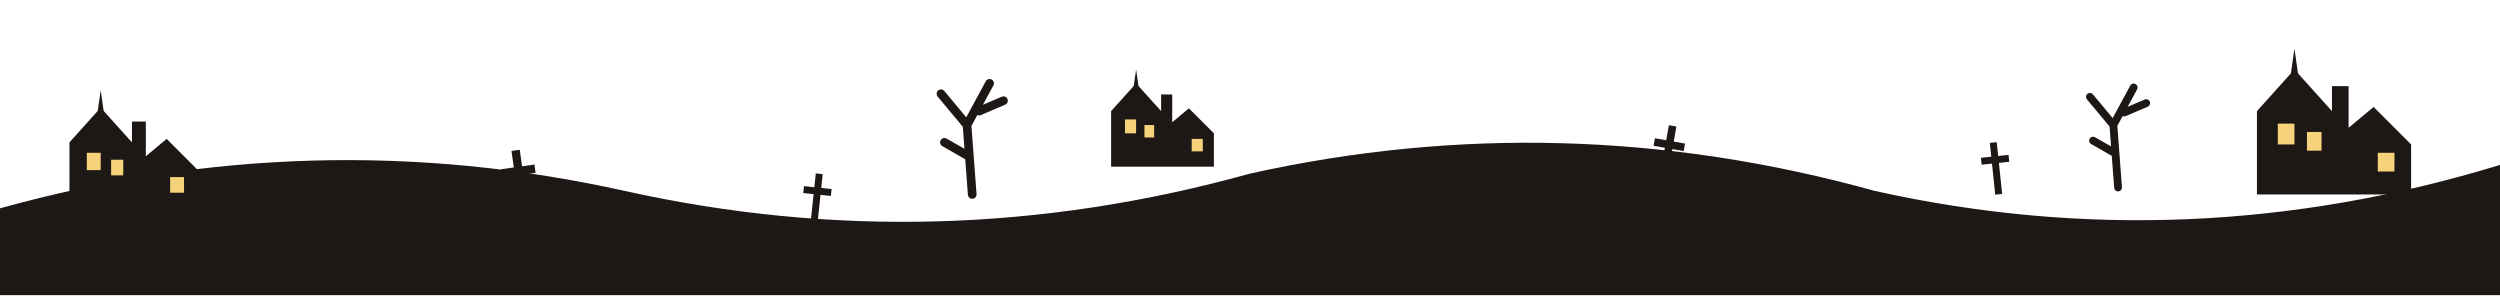
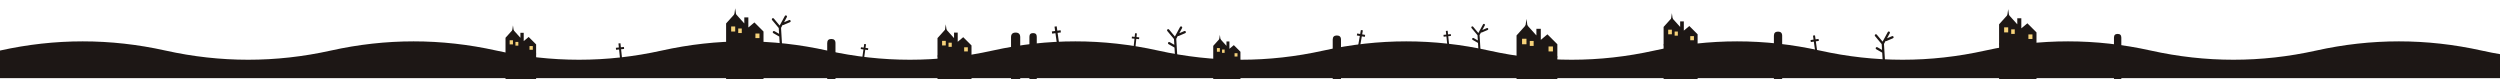
- <svg xmlns="http://www.w3.org/2000/svg" width="1440" height="170" viewBox="0 0 1440 170" fill="none">
-   <path d="M0 120Q180 70 360 110Q540 150 720 100Q900 60 1080 110Q1260 150 1440 95V170H0Z" fill="#1d1715" />
-   <g transform="translate(40 62) scale(1)">
+ <svg xmlns="http://www.w3.org/2000/svg" width="5440" height="170" viewBox="0 0 5440 170" fill="none">
+   <path d="M0 110Q180 70 360 110Q540 150 720 110Q900 70 1080 110Q1260 150 1440 110Q1620 70 1800 110Q1980 150 2160 110Q2340 70 2520 110Q2700 150 2880 110Q3060 70 3240 110Q3420 150 3600 110Q3780 70 3960 110Q4140 150 4320 110Q4500 70 4680 110Q4860 150 5040 110Q5220 70 5400 110Q5580 150 5760 110V170H0Z" fill="#1d1715" />
+   <g transform="translate(2040 62.9) scale(1)">
    <path d="M0 60V20L18 0L36 20V8H44V28L56 18L74 36V60Z" fill="#1d1715" />
+     <rect x="0" y="58" width="74" height="170" fill="#1d1715" />
    <rect x="10" y="26" width="8" height="10" fill="#f6d27a" />
    <rect x="24" y="30" width="7" height="9" fill="#f6d27a" />
    <rect x="58" y="40" width="8" height="9" fill="#f6d27a" />
    <path d="M16 4L18 -10L20 4Z" fill="#1d1715" />
  </g>
-   <g transform="translate(1300 40) scale(1.2)">
+   <g transform="translate(3300 53.1) scale(1.2)">
    <path d="M0 60V20L18 0L36 20V8H44V28L56 18L74 36V60Z" fill="#1d1715" />
+     <rect x="0" y="58" width="74" height="142" fill="#1d1715" />
    <rect x="10" y="26" width="8" height="10" fill="#f6d27a" />
    <rect x="24" y="30" width="7" height="9" fill="#f6d27a" />
    <rect x="58" y="40" width="8" height="9" fill="#f6d27a" />
    <path d="M16 4L18 -10L20 4Z" fill="#1d1715" />
  </g>
-   <g transform="translate(640 48) scale(0.8)">
+   <g transform="translate(2640 83.8) scale(0.8)">
    <path d="M0 60V20L18 0L36 20V8H44V28L56 18L74 36V60Z" fill="#1d1715" />
+     <rect x="0" y="58" width="74" height="213" fill="#1d1715" />
    <rect x="10" y="26" width="8" height="10" fill="#f6d27a" />
    <rect x="24" y="30" width="7" height="9" fill="#f6d27a" />
    <rect x="58" y="40" width="8" height="9" fill="#f6d27a" />
    <path d="M16 4L18 -10L20 4Z" fill="#1d1715" />
  </g>
-   <g transform="translate(200 95) scale(1)">
-     <path d="M0 30V10Q0 0 10 0Q20 0 20 10V30Z" fill="#1d1715" />
+   <g transform="translate(2200 70.9) scale(1)">
+     <path d="M0 170V10Q0 0 10 0Q20 0 20 10V170Z" fill="#1d1715" />
  </g>
-   <g transform="translate(240 100) scale(0.8)">
-     <path d="M0 30V10Q0 0 10 0Q20 0 20 10V30Z" fill="#1d1715" />
+   <g transform="translate(2240 72.0) scale(0.8)">
+     <path d="M0 213V10Q0 0 10 0Q20 0 20 10V213Z" fill="#1d1715" />
  </g>
-   <g transform="translate(300 108) rotate(-8) scale(1.2)">
-     <path d="M-2 -18H2V-10H8V-6H2V12H-2V-6H-8V-10H-2Z" fill="#1d1715" />
+   <g transform="translate(2300 79.0) rotate(-8) scale(1.2)">
+     <path d="M-2 -18H2V-10H8V-6H2V30H-2V-6H-8V-10H-2Z" fill="#1d1715" />
  </g>
-   <g transform="translate(470 118) rotate(6) scale(1)">
-     <path d="M-2 -18H2V-10H8V-6H2V12H-2V-6H-8V-10H-2Z" fill="#1d1715" />
+   <g transform="translate(2470 90.4) rotate(6) scale(1)">
+     <path d="M-2 -18H2V-10H8V-6H2V30H-2V-6H-8V-10H-2Z" fill="#1d1715" />
  </g>
-   <g transform="translate(900 85) scale(0.9)">
-     <path d="M0 30V10Q0 0 10 0Q20 0 20 10V30Z" fill="#1d1715" />
+   <g transform="translate(2900 77.2) scale(0.9)">
+     <path d="M0 189V10Q0 0 10 0Q20 0 20 10V189Z" fill="#1d1715" />
  </g>
-   <g transform="translate(960 92) rotate(10) scale(1.1)">
-     <path d="M-2 -18H2V-10H8V-6H2V12H-2V-6H-8V-10H-2Z" fill="#1d1715" />
+   <g transform="translate(2960 85.2) rotate(10) scale(1.1)">
+     <path d="M-2 -18H2V-10H8V-6H2V30H-2V-6H-8V-10H-2Z" fill="#1d1715" />
  </g>
-   <g transform="translate(1150 100) rotate(-6) scale(1)">
-     <path d="M-2 -18H2V-10H8V-6H2V12H-2V-6H-8V-10H-2Z" fill="#1d1715" />
+   <g transform="translate(3150 85.0) rotate(-6) scale(1)">
+     <path d="M-2 -18H2V-10H8V-6H2V30H-2V-6H-8V-10H-2Z" fill="#1d1715" />
  </g>
-   <g transform="translate(560 112) scale(1)">
-     <path d="M0 0L-3 -40L-18 -58M-3 -40L10 -64M-2 -22L-16 -30M4 -48L18 -54" stroke="#1d1715" stroke-width="5" stroke-linecap="round" />
+   <g transform="translate(2560 123.9) scale(1)">
+     <path d="M0 10L-3 -40L-18 -58M-3 -40L10 -64M-2 -22L-16 -30M4 -48L18 -54" stroke="#1d1715" stroke-width="5" stroke-linecap="round" />
  </g>
-   <g transform="translate(1220 108) scale(0.9)">
-     <path d="M0 0L-3 -40L-18 -58M-3 -40L10 -64M-2 -22L-16 -30M4 -48L18 -54" stroke="#1d1715" stroke-width="5" stroke-linecap="round" />
+   <g transform="translate(3220 111.8) scale(0.9)">
+     <path d="M0 10L-3 -40L-18 -58M-3 -40L10 -64M-2 -22L-16 -30M4 -48L18 -54" stroke="#1d1715" stroke-width="5" stroke-linecap="round" />
+   </g>
+   <g transform="translate(1580 29.0) scale(1.1)">
+     <path d="M0 60V20L18 0L36 20V8H44V28L56 18L74 36V60Z" fill="#1d1715" />
+     <rect x="0" y="58" width="74" height="155" fill="#1d1715" />
+     <rect x="10" y="26" width="8" height="10" fill="#f6d27a" />
+     <rect x="24" y="30" width="7" height="9" fill="#f6d27a" />
+     <rect x="58" y="40" width="8" height="9" fill="#f6d27a" />
+     <path d="M16 4L18 -10L20 4Z" fill="#1d1715" />
+   </g>
+   <g transform="translate(1800 84.8) scale(0.9)">
+     <path d="M0 189V10Q0 0 10 0Q20 0 20 10V189Z" fill="#1d1715" />
+   </g>
+   <g transform="translate(1880 113.8) rotate(8) scale(1)">
+     <path d="M-2 -18H2V-10H8V-6H2V30H-2V-6H-8V-10H-2Z" fill="#1d1715" />
+   </g>
+   <g transform="translate(1700 100.0) scale(1)">
+     <path d="M0 10L-3 -40L-18 -58M-3 -40L10 -64M-2 -22L-16 -30M4 -48L18 -54" stroke="#1d1715" stroke-width="5" stroke-linecap="round" />
+   </g>
+   <g transform="translate(1100 64.2) scale(0.9)">
+     <path d="M0 60V20L18 0L36 20V8H44V28L56 18L74 36V60Z" fill="#1d1715" />
+     <rect x="0" y="58" width="74" height="189" fill="#1d1715" />
+     <rect x="10" y="26" width="8" height="10" fill="#f6d27a" />
+     <rect x="24" y="30" width="7" height="9" fill="#f6d27a" />
+     <rect x="58" y="40" width="8" height="9" fill="#f6d27a" />
+     <path d="M16 4L18 -10L20 4Z" fill="#1d1715" />
+   </g>
+   <g transform="translate(1350 114.0) rotate(-6) scale(1.1)">
+     <path d="M-2 -18H2V-10H8V-6H2V30H-2V-6H-8V-10H-2Z" fill="#1d1715" />
+   </g>
+   <g transform="translate(3620 38.6) scale(1)">
+     <path d="M0 60V20L18 0L36 20V8H44V28L56 18L74 36V60Z" fill="#1d1715" />
+     <rect x="0" y="58" width="74" height="170" fill="#1d1715" />
+     <rect x="10" y="26" width="8" height="10" fill="#f6d27a" />
+     <rect x="24" y="30" width="7" height="9" fill="#f6d27a" />
+     <rect x="58" y="40" width="8" height="9" fill="#f6d27a" />
+     <path d="M16 4L18 -10L20 4Z" fill="#1d1715" />
+   </g>
+   <g transform="translate(3860 68.8) scale(0.9)">
+     <path d="M0 189V10Q0 0 10 0Q20 0 20 10V189Z" fill="#1d1715" />
+   </g>
+   <g transform="translate(3950 96.8) rotate(-8) scale(1.1)">
+     <path d="M-2 -18H2V-10H8V-6H2V30H-2V-6H-8V-10H-2Z" fill="#1d1715" />
+   </g>
+   <g transform="translate(4100 135.0) scale(1)">
+     <path d="M0 10L-3 -40L-18 -58M-3 -40L10 -64M-2 -22L-16 -30M4 -48L18 -54" stroke="#1d1715" stroke-width="5" stroke-linecap="round" />
+   </g>
+   <g transform="translate(4350 30.9) scale(1.1)">
+     <path d="M0 60V20L18 0L36 20V8H44V28L56 18L74 36V60Z" fill="#1d1715" />
+     <rect x="0" y="58" width="74" height="155" fill="#1d1715" />
+     <rect x="10" y="26" width="8" height="10" fill="#f6d27a" />
+     <rect x="24" y="30" width="7" height="9" fill="#f6d27a" />
+     <rect x="58" y="40" width="8" height="9" fill="#f6d27a" />
+     <path d="M16 4L18 -10L20 4Z" fill="#1d1715" />
+   </g>
+   <g transform="translate(4600 73.8) scale(0.8)">
+     <path d="M0 213V10Q0 0 10 0Q20 0 20 10V213Z" fill="#1d1715" />
  </g>
</svg>
